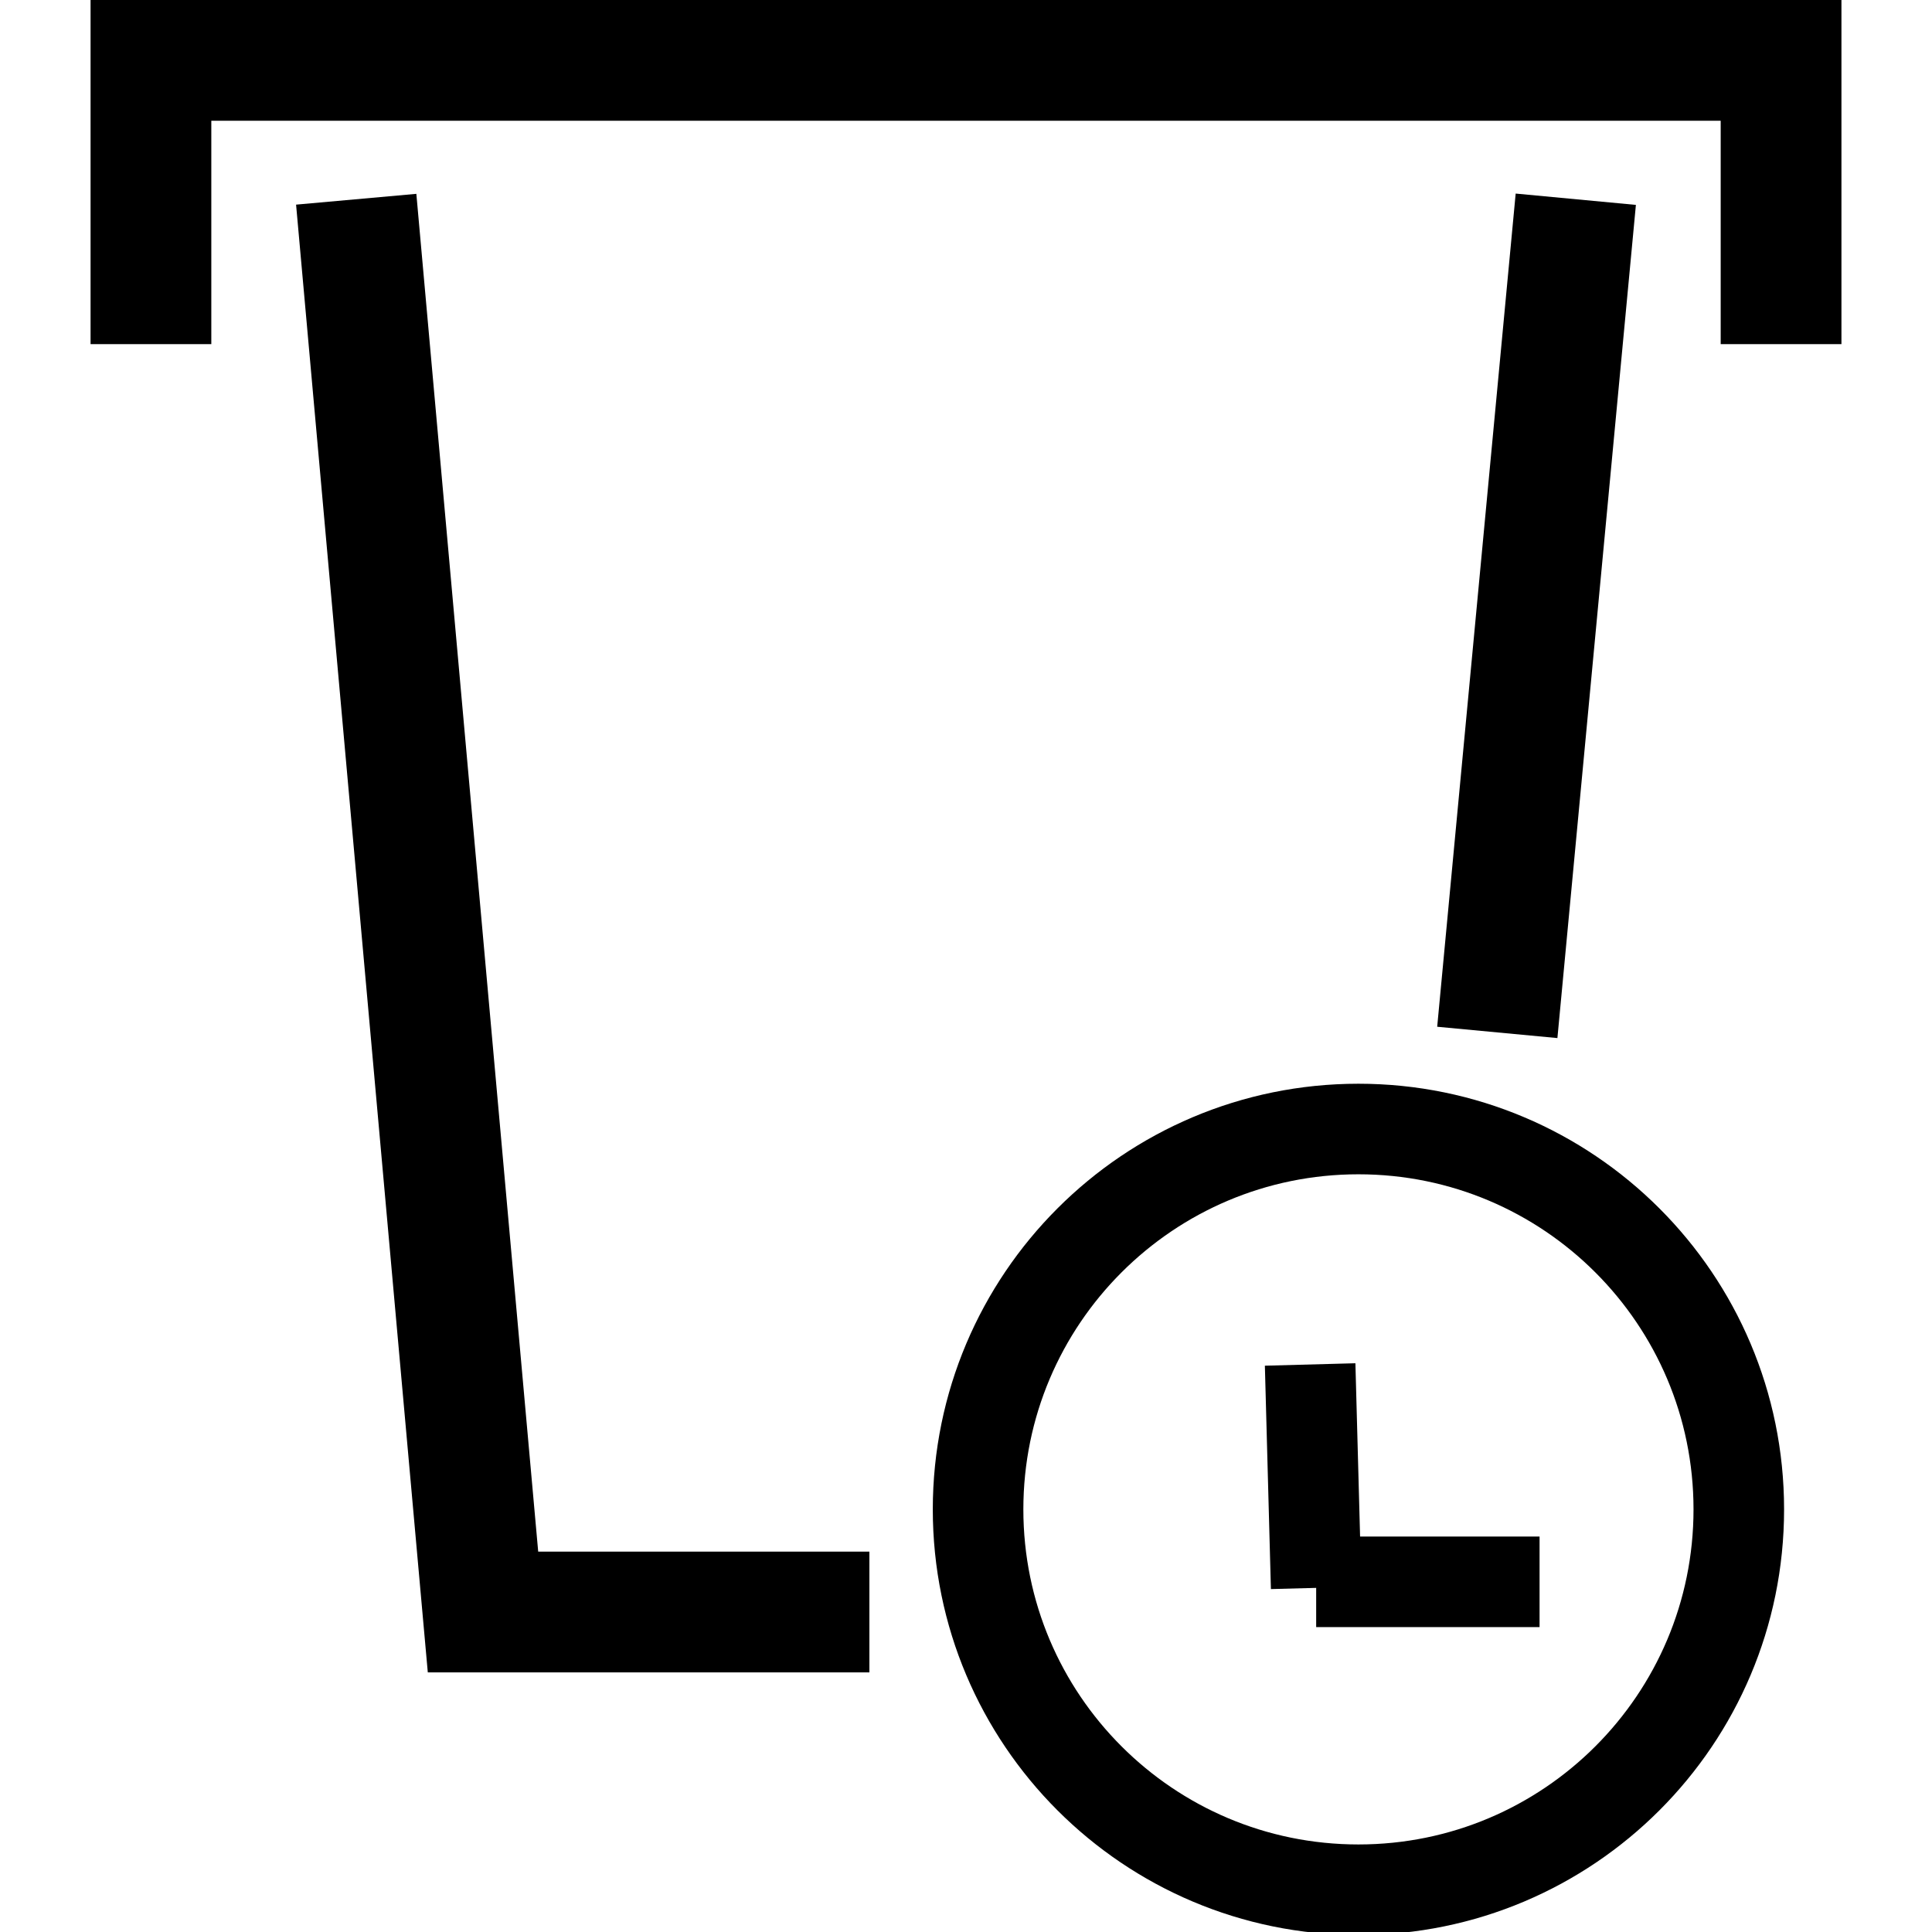
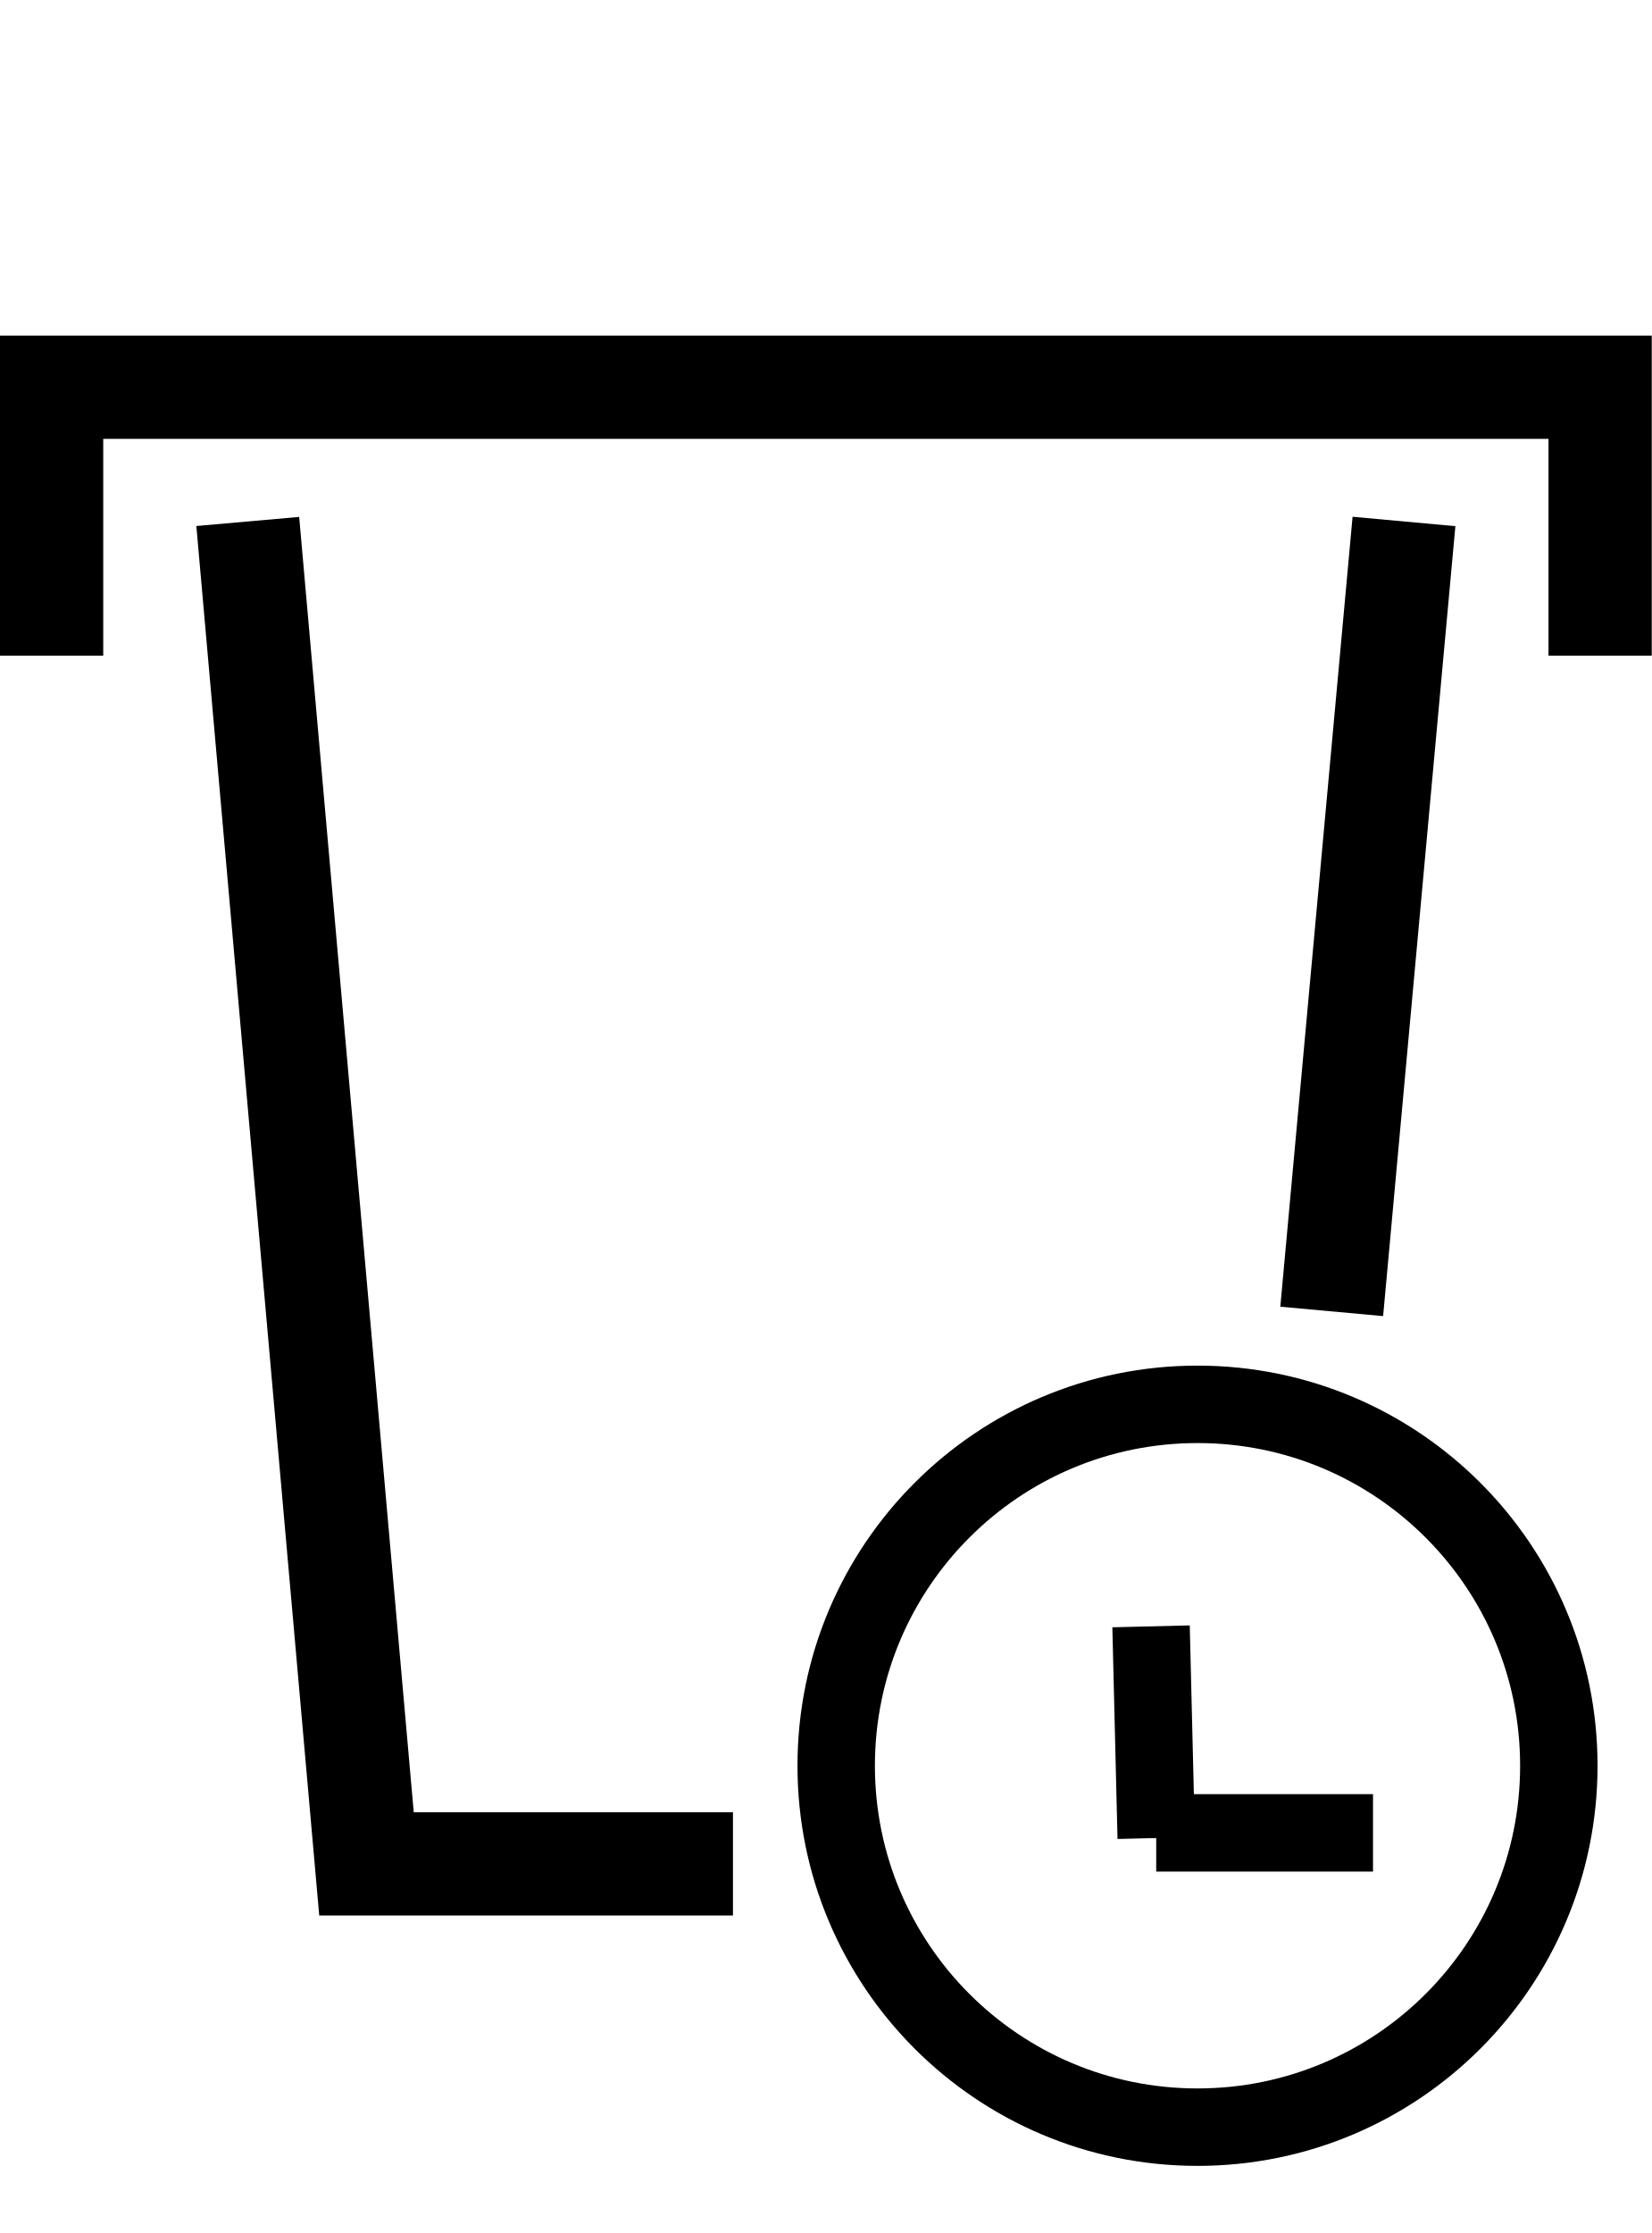
- <svg xmlns="http://www.w3.org/2000/svg" viewBox="0 0 32 32">
-   <polyline points="29.5,5.7 29.5,1 2.5,1 2.5,5.7" fill="none" stroke="black" stroke-width="2" />
-   <polyline points="5.9,3.3 8,26.7 14.4,26.7" fill="none" stroke="black" stroke-width="2" />
-   <line fill="none" stroke="black" stroke-width="2" x1="24.8" y1="17.1" x2="26.1" y2="3.3" />
-   <circle fill="none" stroke="black" stroke-width="1.5" cx="22.5" cy="25" r="6.3" />
-   <line fill="none" stroke="black" stroke-width="1.5" x1="21.8" y1="26.2" x2="25.5" y2="26.2" />
-   <line fill="none" stroke="black" stroke-width="1.5" x1="21.8" y1="26.3" x2="21.7" y2="22.6" />
+ <svg xmlns="http://www.w3.org/2000/svg" viewBox="0 0 32 43.25">
+   <polyline points="31,12.7 31,7.5 1,7.5 1,12.7" fill="none" stroke="black" stroke-width="2" />
+   <polyline points="4.8,10.1 7.1,36.1 14.2,36.1" fill="none" stroke="black" stroke-width="2" />
+   <line fill="none" stroke="black" stroke-width="2" x1="25.8" y1="25.4" x2="27.2" y2="10.1" />
+   <circle fill="none" stroke="black" stroke-width="1.5" r="7" cx="23.2" cy="34.2" />
+   <line fill="none" stroke="black" stroke-width="1.5" x1="22.4" y1="35.5" x2="26.6" y2="35.5" />
+   <line fill="none" stroke="black" stroke-width="1.5" x1="22.4" y1="35.6" x2="22.3" y2="31.5" />
</svg>
